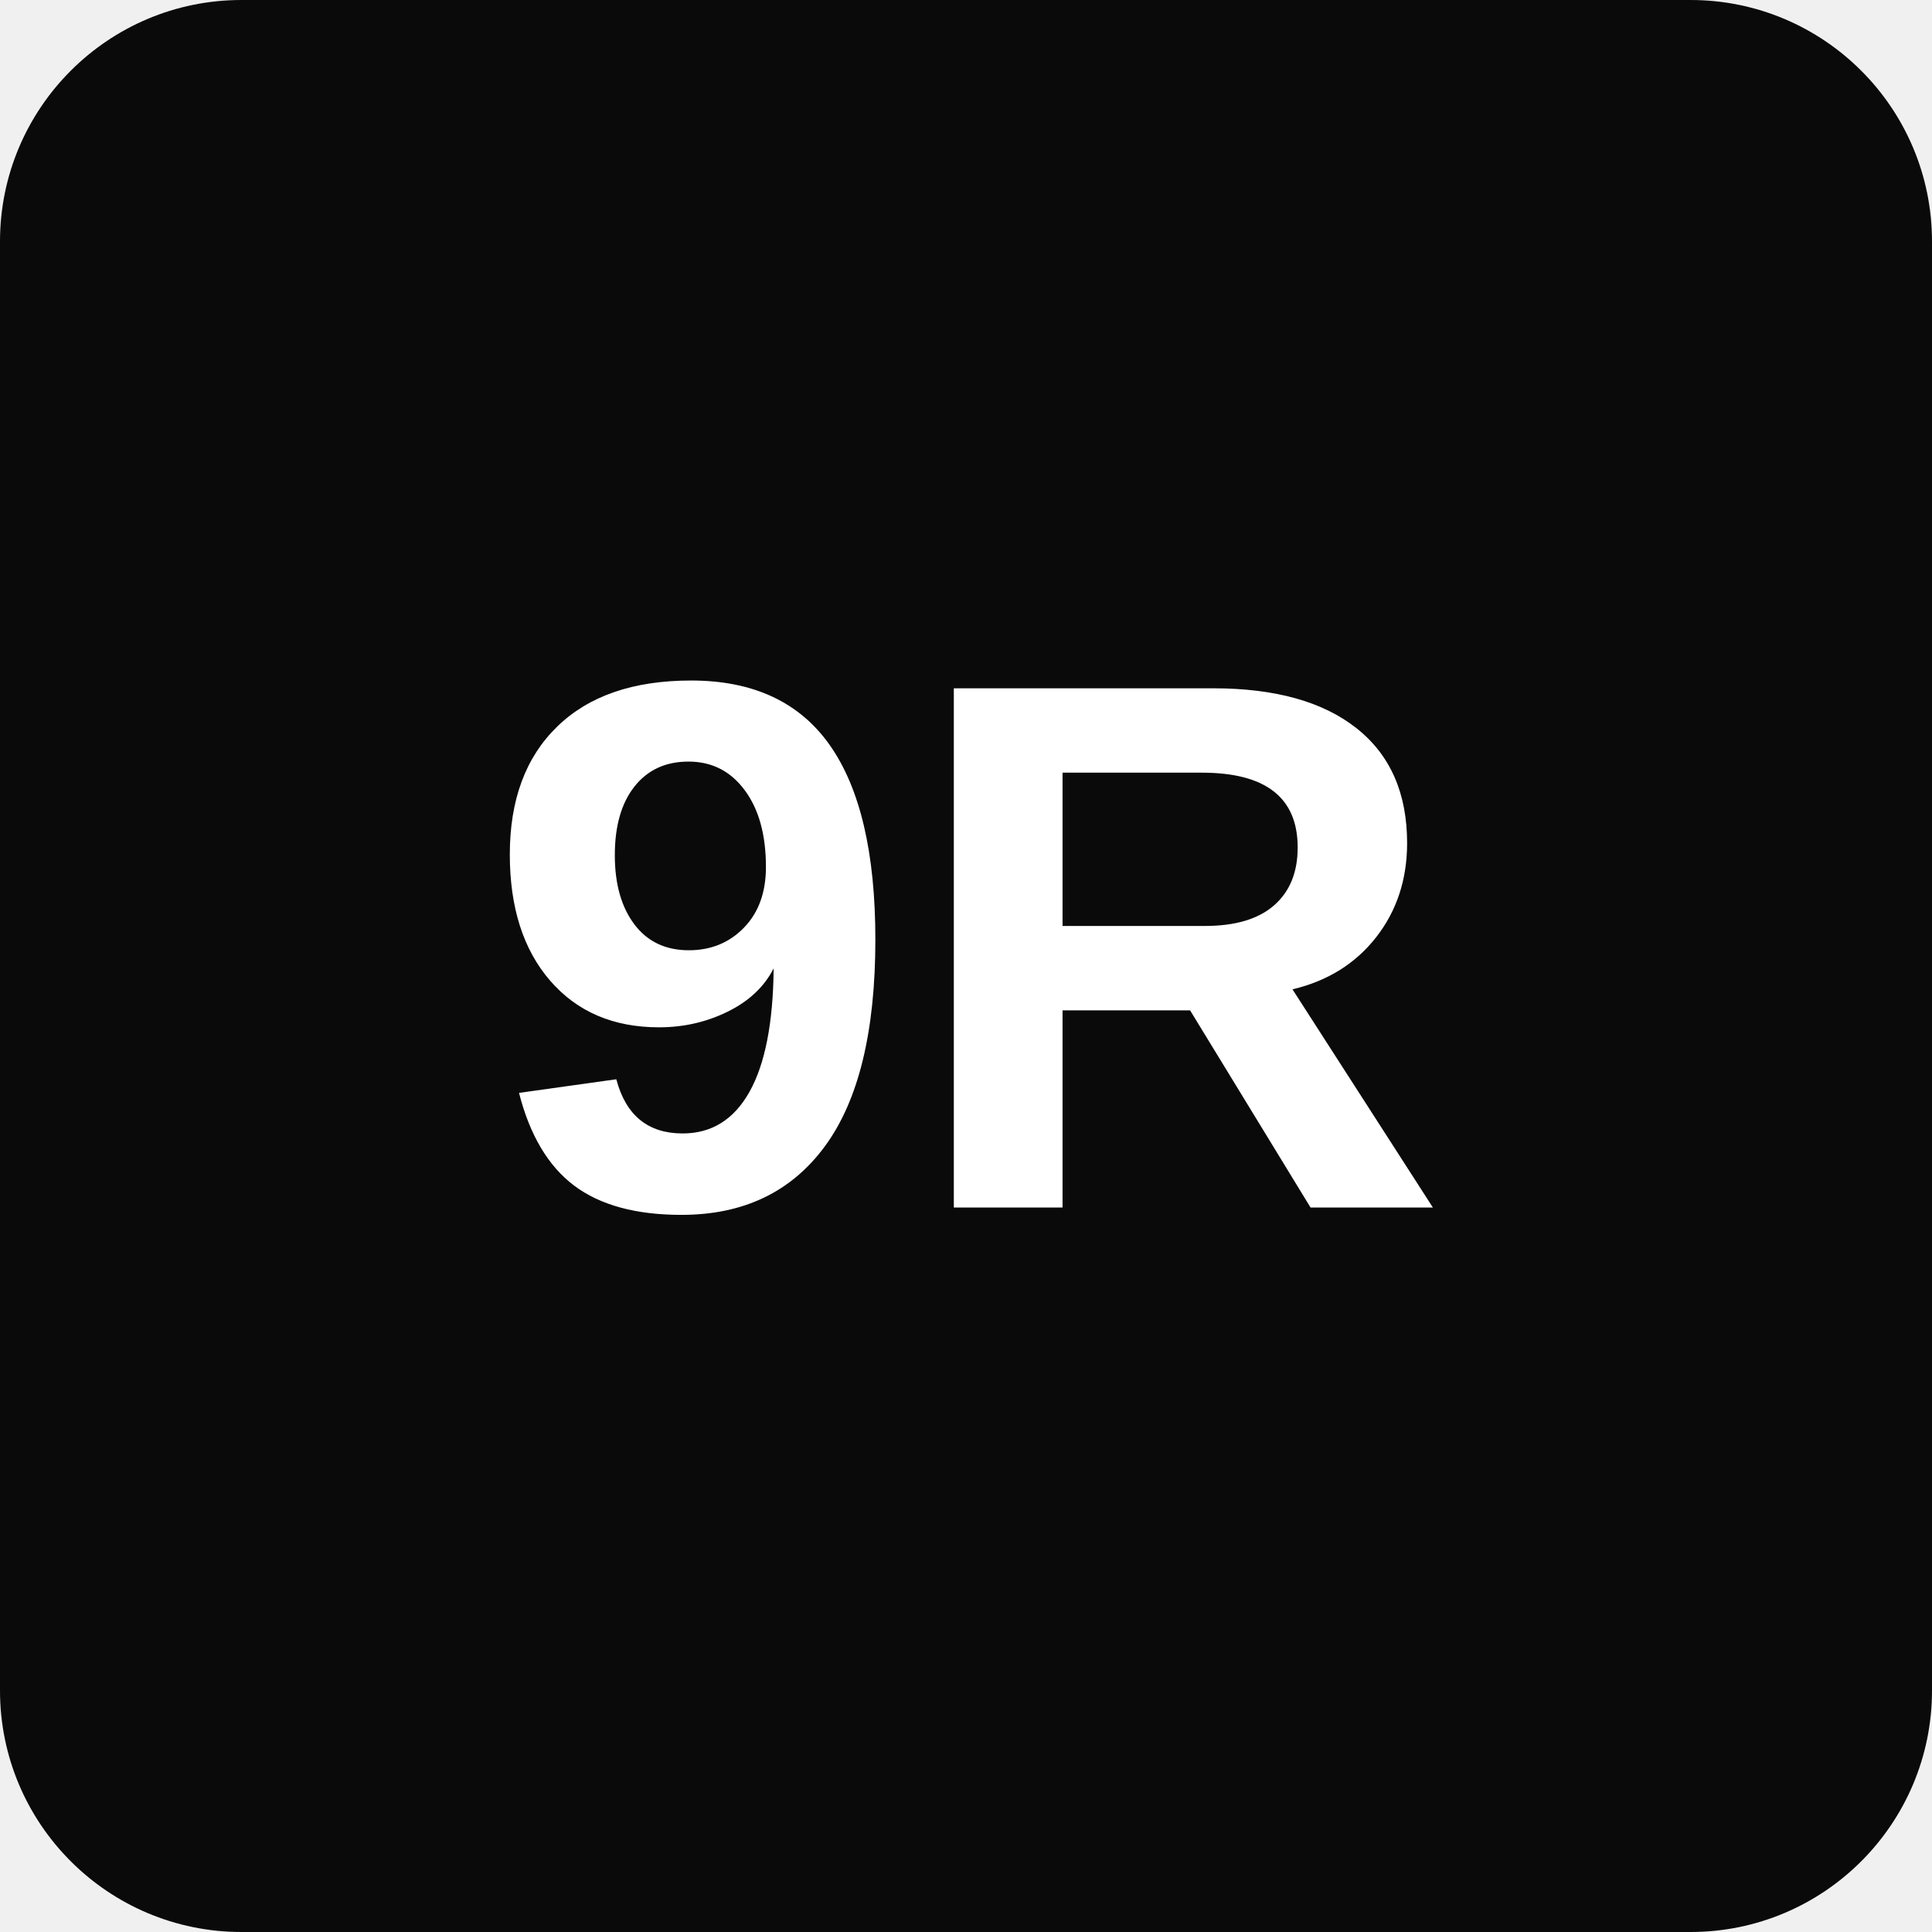
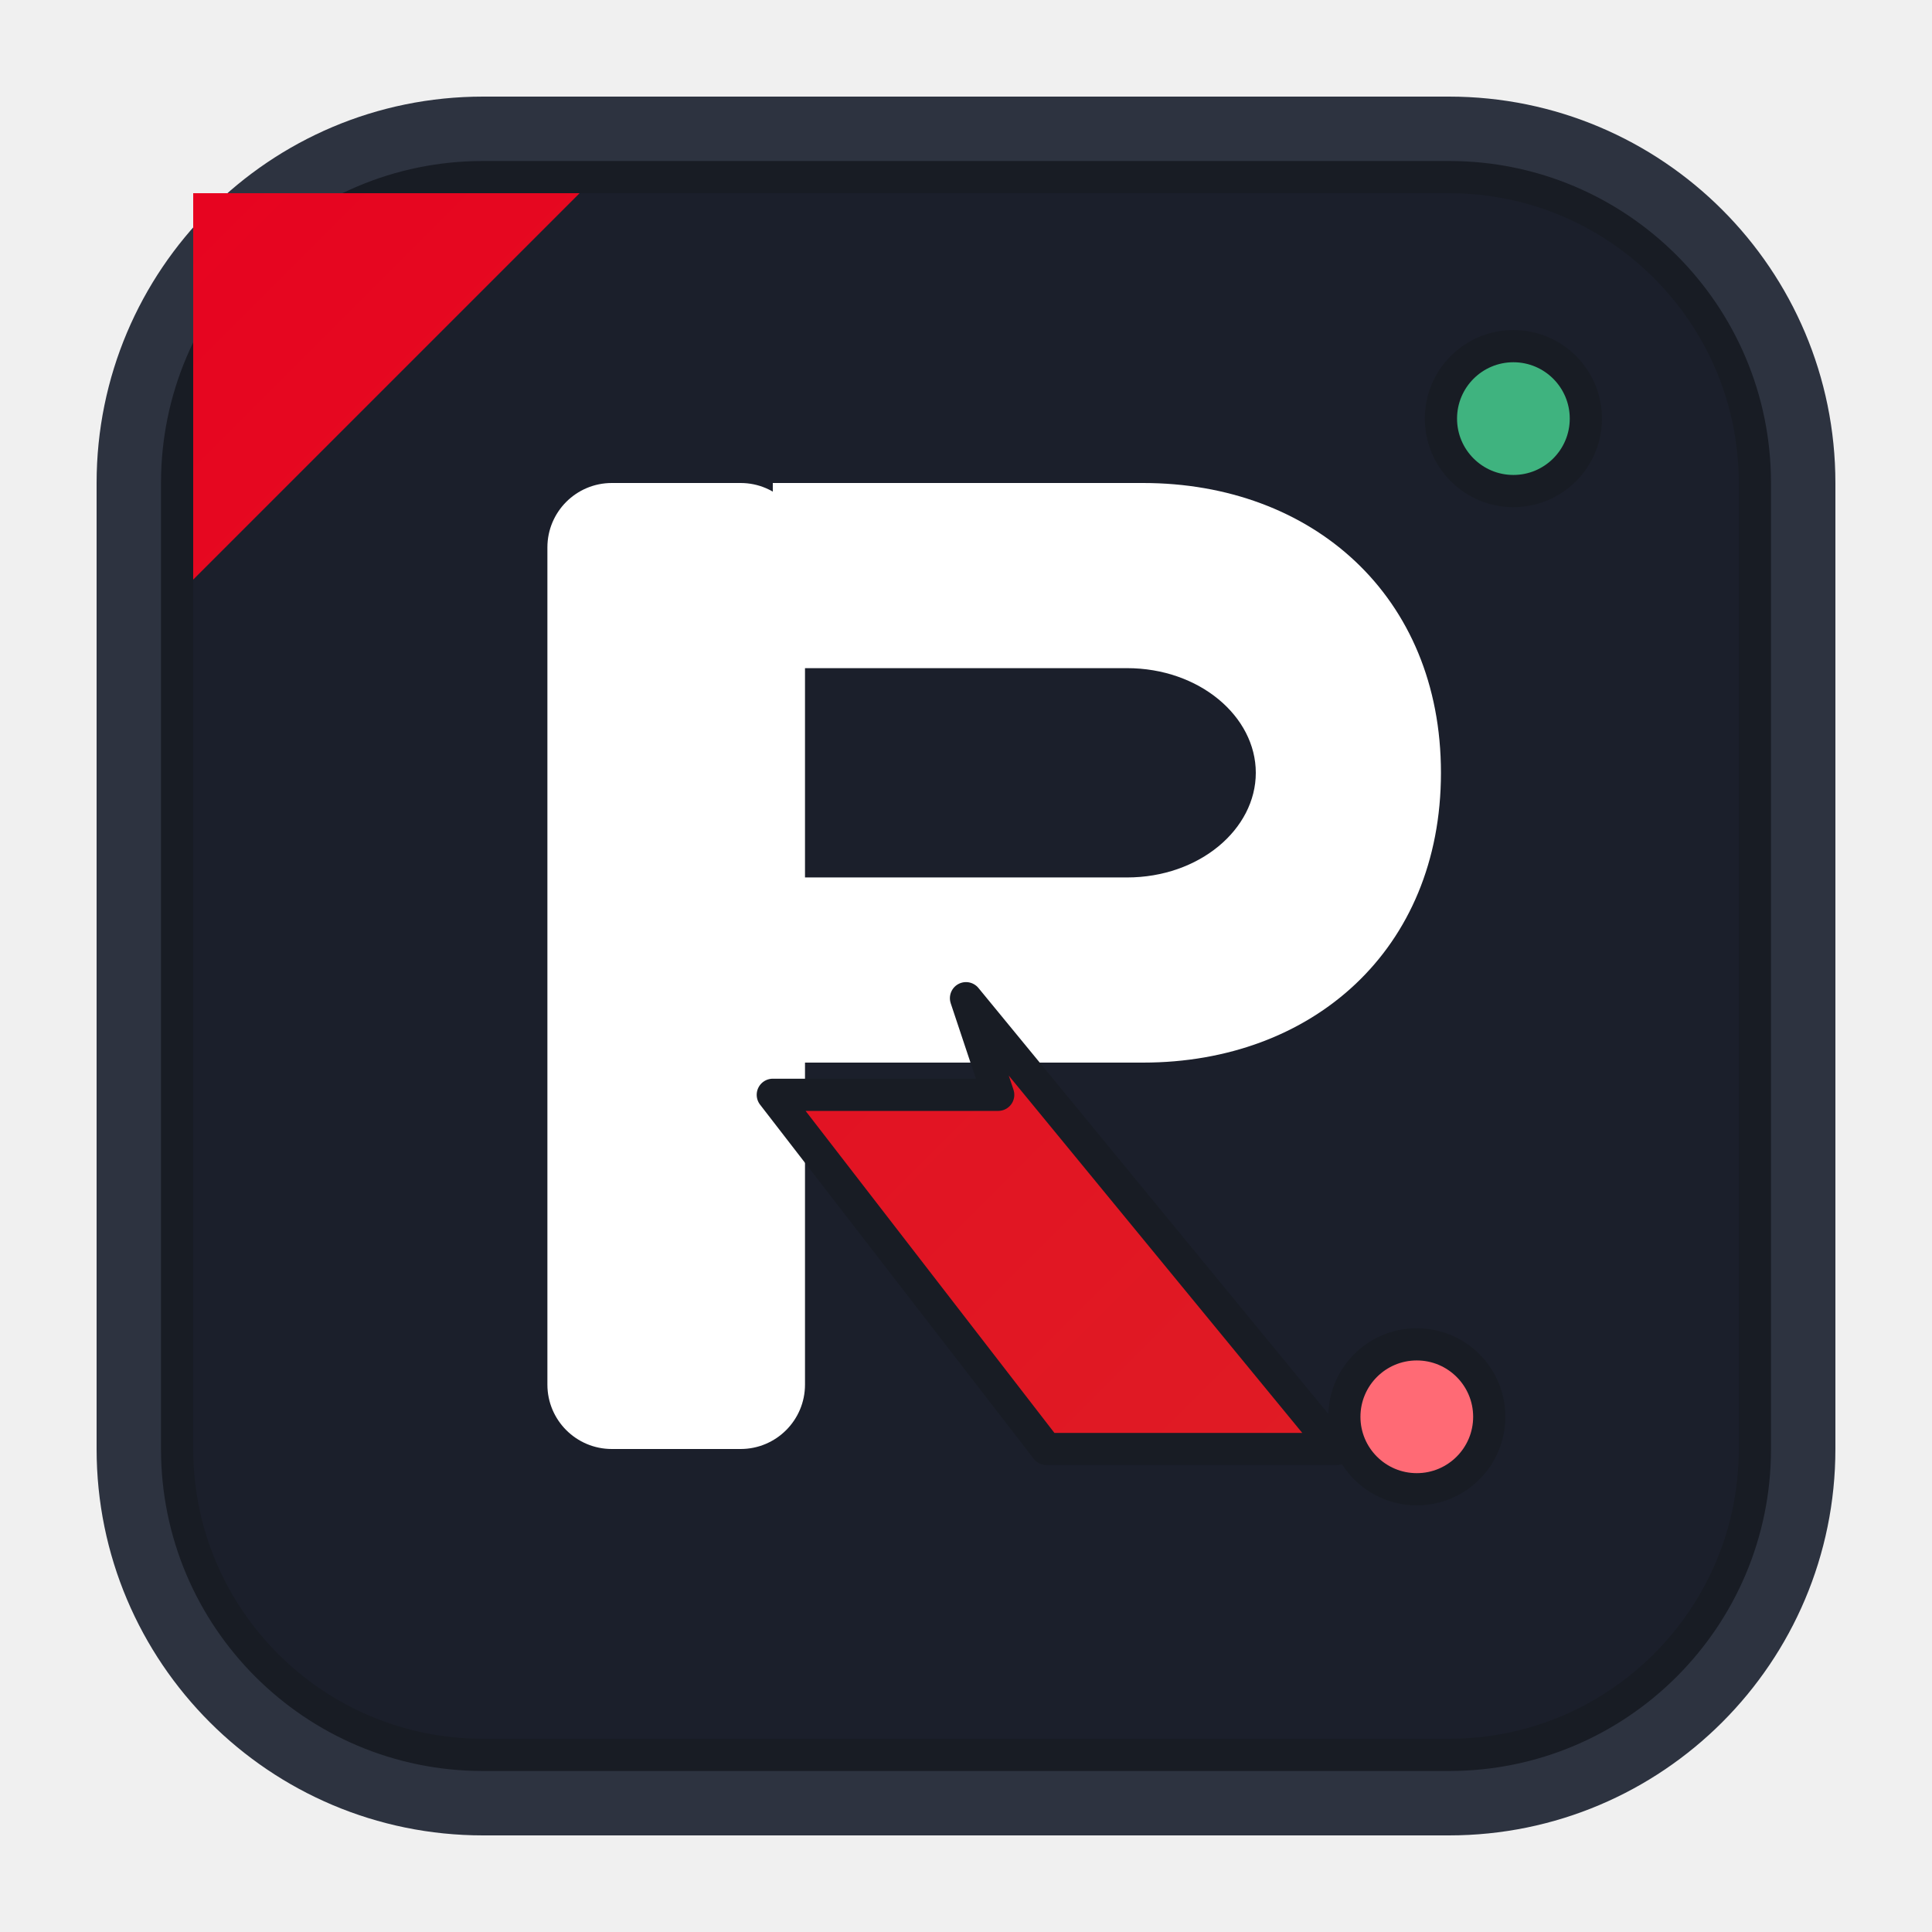
- <svg xmlns="http://www.w3.org/2000/svg" width="512" height="512" viewBox="0 0 512 512">
-   <rect width="512" height="512" rx="64" fill="#0a0a0a" />
-   <text x="256" y="320" font-family="Arial, sans-serif" font-size="200" font-weight="bold" fill="#ffffff" text-anchor="middle">9R</text>
+ <svg xmlns="http://www.w3.org/2000/svg" width="512" height="512" viewBox="0 0 120 120" fill="none">
+   <defs>
+     <linearGradient id="rm-red-512" x1="0" y1="0" x2="120" y2="120" gradientUnits="userSpaceOnUse">
+       <stop offset="0%" stop-color="#e8001f" />
+       <stop offset="100%" stop-color="#dc2626" />
+     </linearGradient>
+   </defs>
+   <rect x="8" y="8" width="104" height="104" rx="22" fill="#181c24" stroke="#2d3340" stroke-width="4" />
+   <rect x="12" y="12" width="96" height="96" rx="18" fill="#1b1f2b" />
+   <path d="M12 36L36 12H12v24z" fill="url(#rm-red-512)" />
+   <circle cx="94" cy="26" r="4.5" fill="#3fb37f" stroke="#181c24" stroke-width="2" />
+   <rect x="34" y="30" width="16" height="60" rx="4" fill="#ffffff" />
+   <path d="M48 30h23c10.5 0 18.5 7 18.5 18s-8 18-18.5 18H48V30z" fill="#ffffff" />
+   <path d="M50 41.5h20c4.5 0 8 3 8 6.5s-3.5 6.5-8 6.5H50v-13z" fill="#1b1f2b" />
+   <path d="M60 62L83 90H65L48 68h14z" fill="url(#rm-red-512)" stroke="#181c24" stroke-width="2" stroke-linejoin="round" />
+   <circle cx="88" cy="88" r="4.5" fill="#ff6a75" stroke="#181c24" stroke-width="2" />
</svg>
